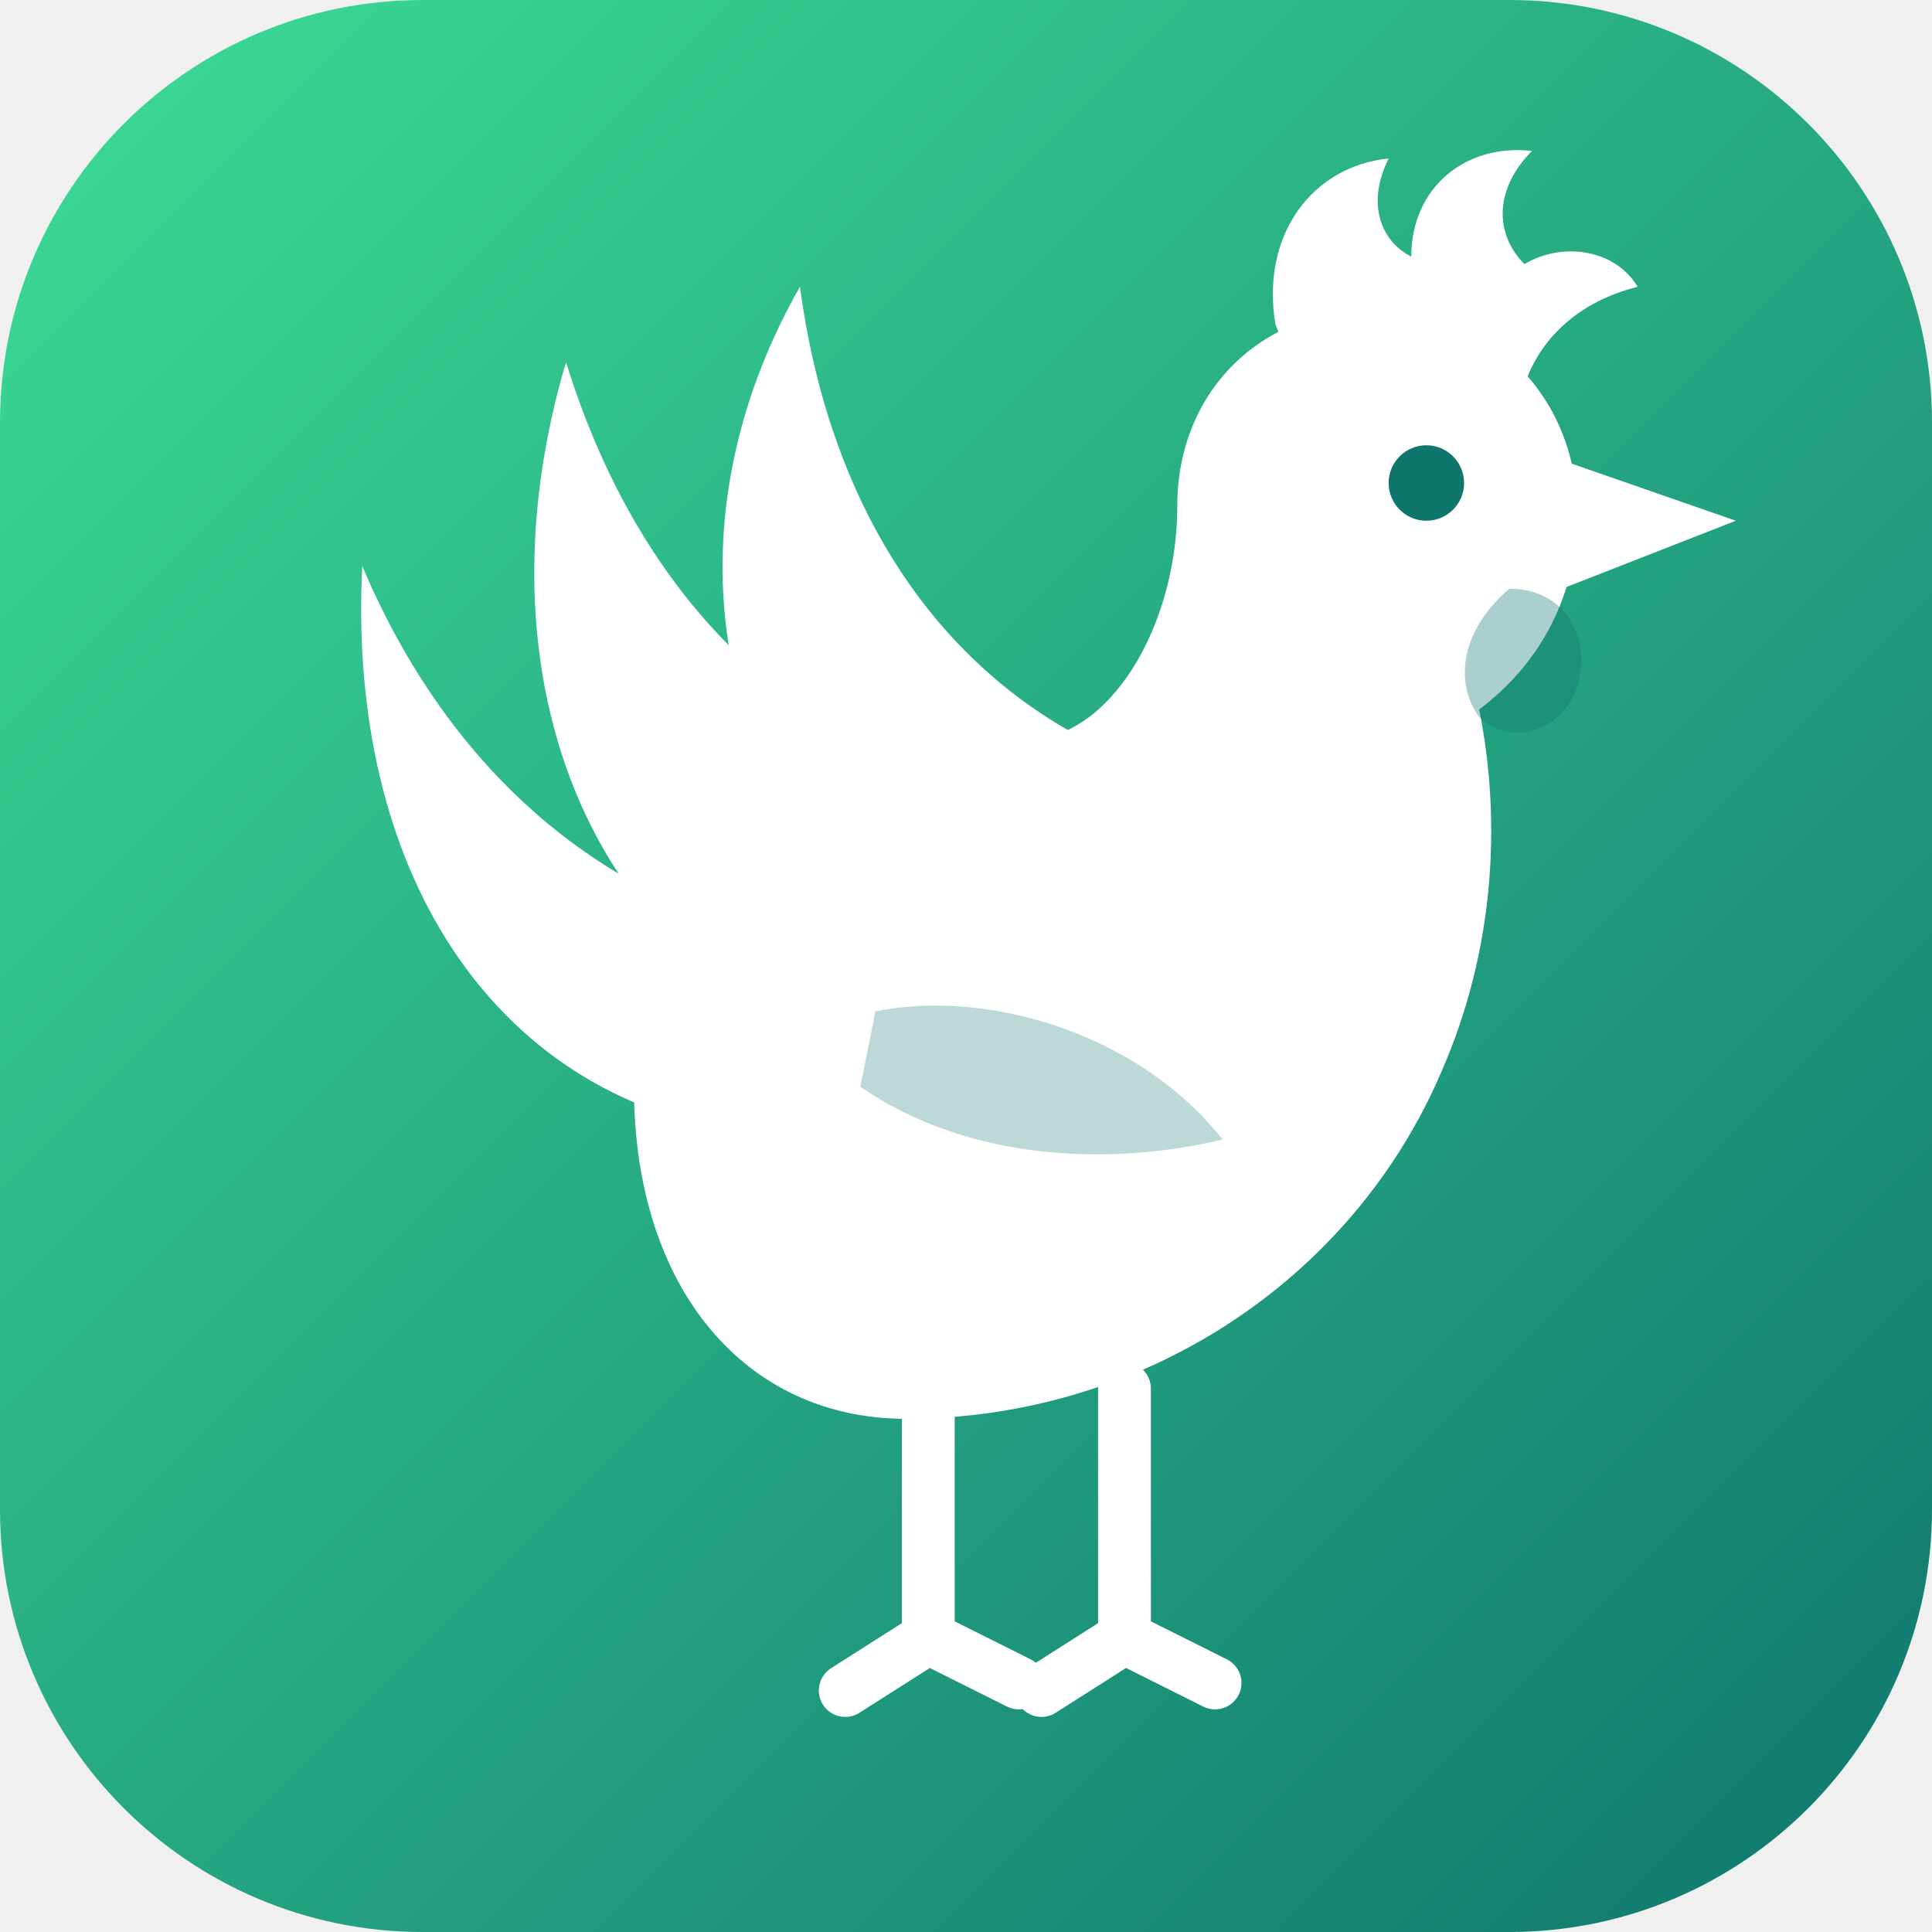
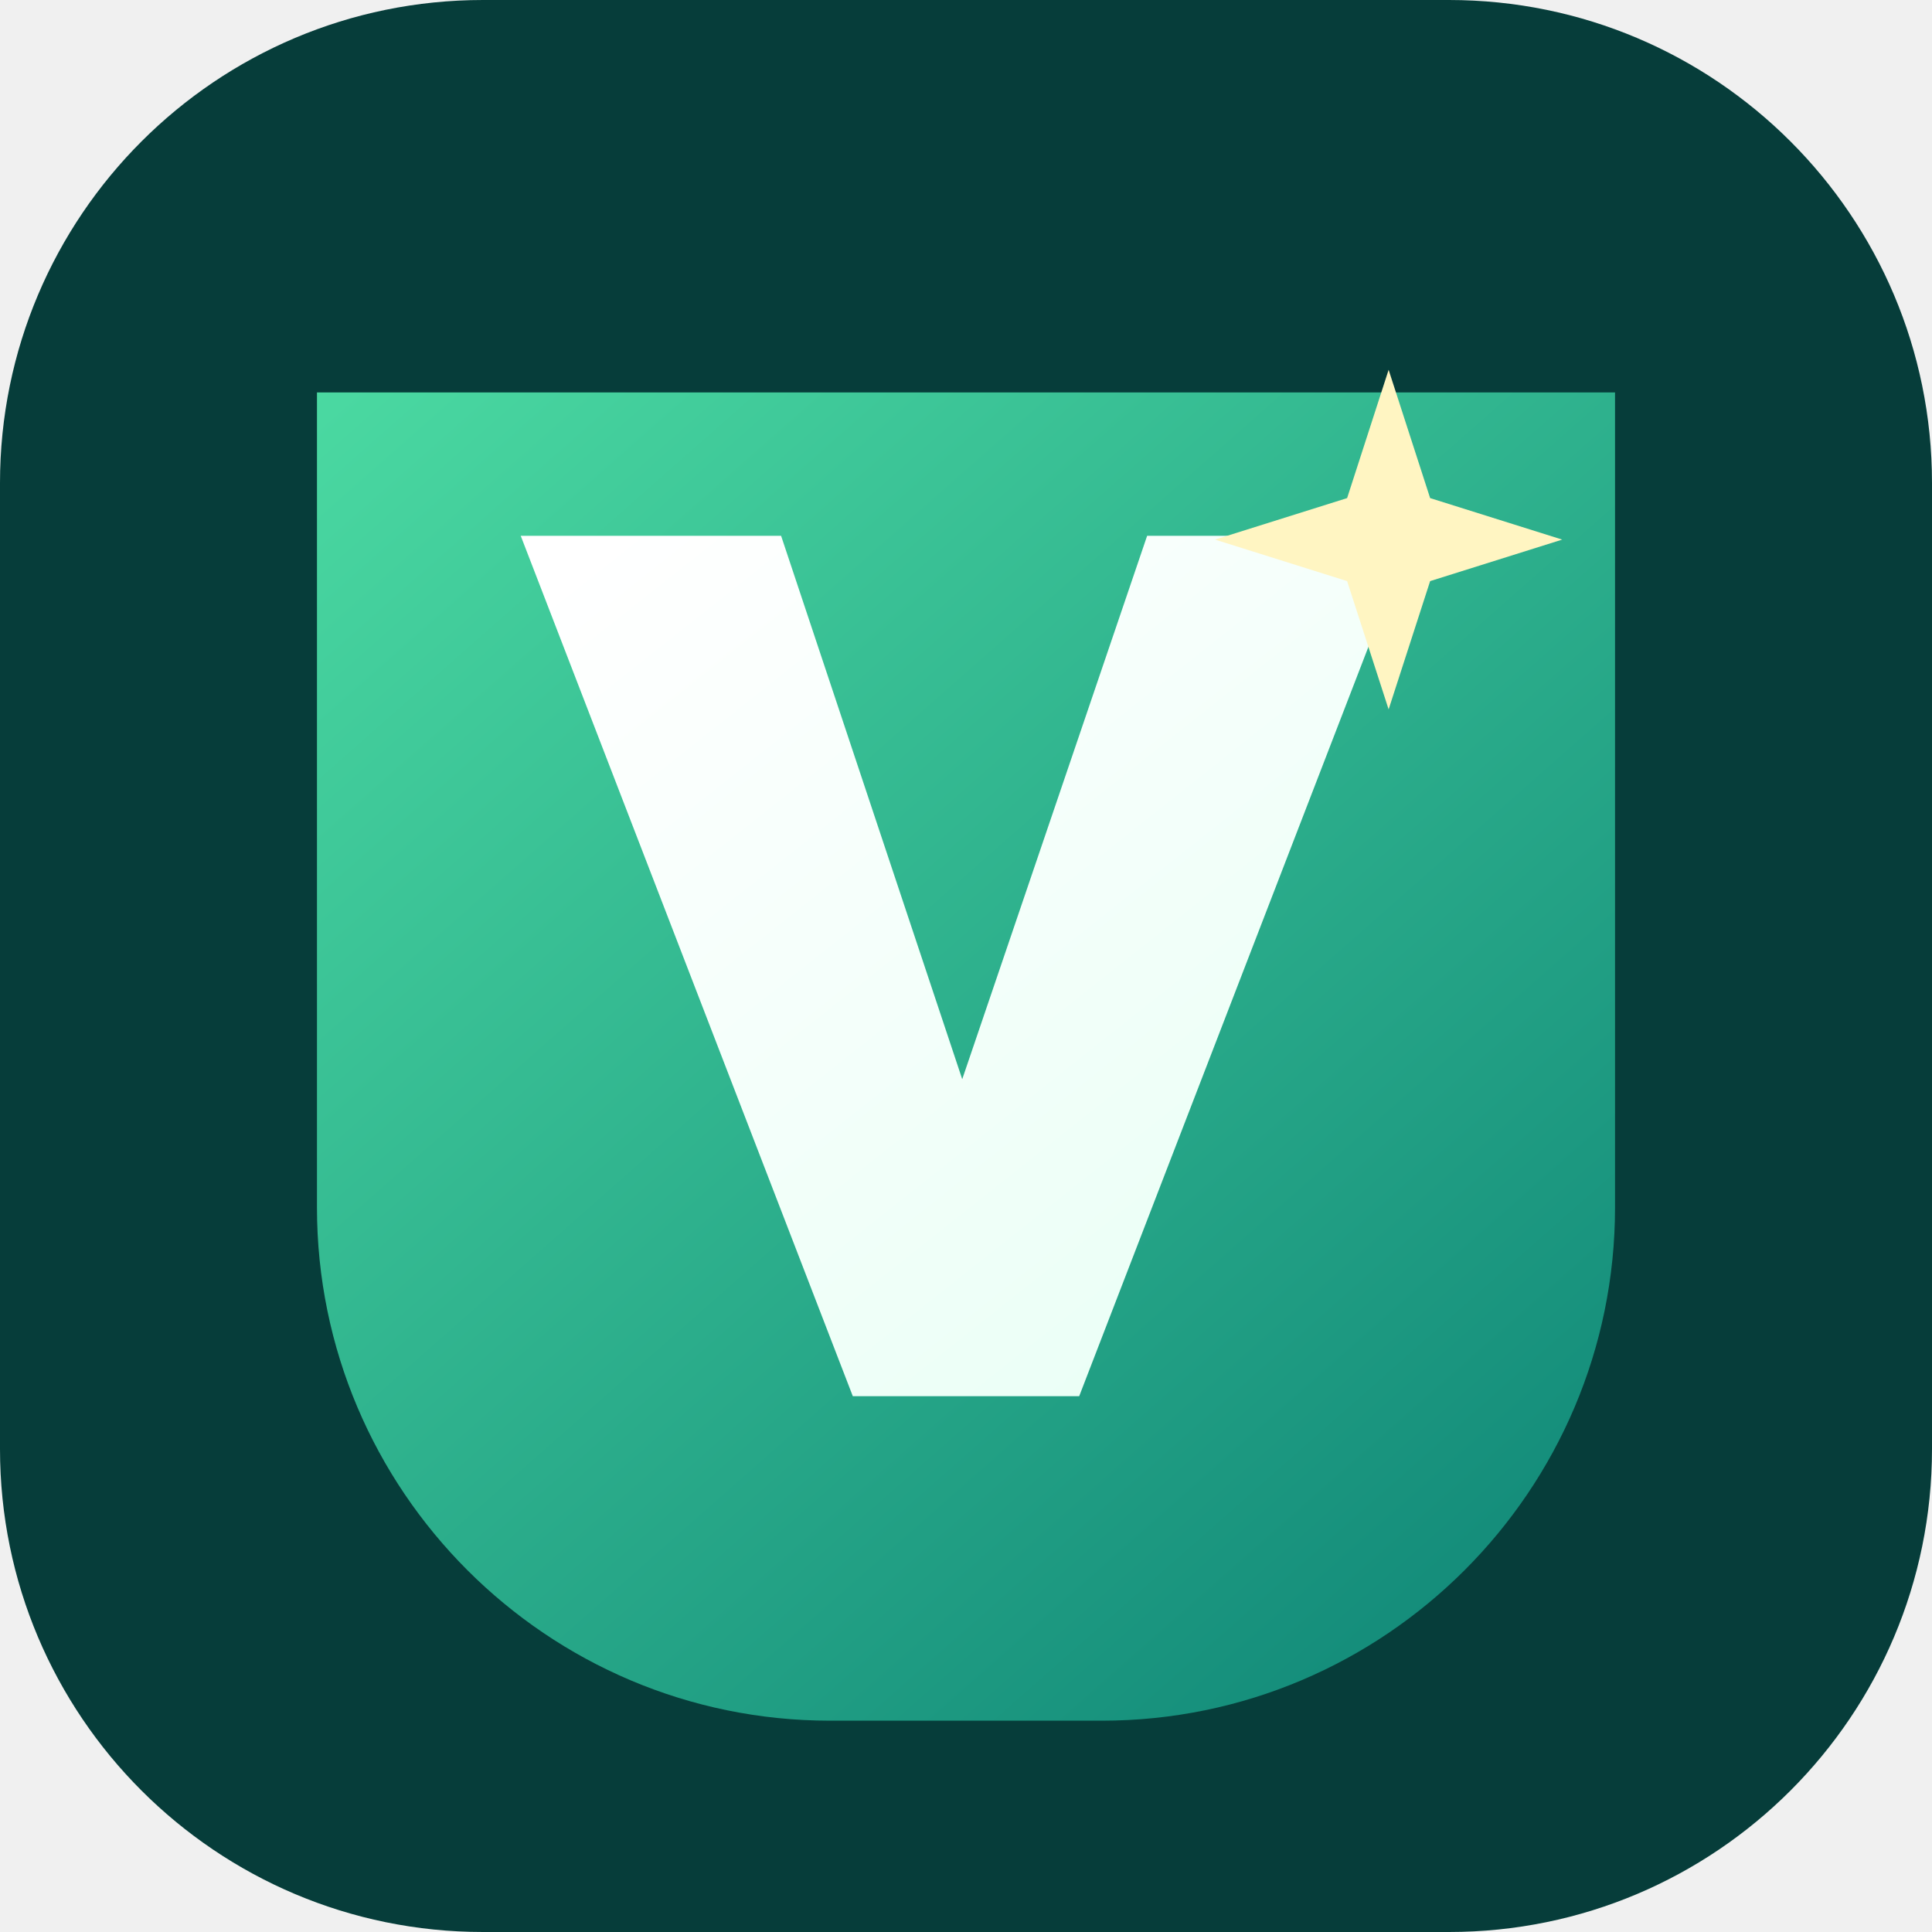
- <svg xmlns="http://www.w3.org/2000/svg" viewBox="0 0 512 512" role="img" aria-label="PoultrixHub rooster mark">
+ <svg xmlns="http://www.w3.org/2000/svg" viewBox="0 0 512 512" role="img" aria-label="Viral Gab growth mark">
  <defs>
-     <linearGradient id="bg" x1="0" y1="0" x2="1" y2="1">
-       <stop offset="0" stop-color="#3DDC97" />
-       <stop offset="1" stop-color="#0F766E" />
+     <linearGradient id="bg" x1="56" y1="28" x2="460" y2="486" gradientUnits="userSpaceOnUse">
+       <stop stop-color="#54E6A8" />
+       <stop offset="1" stop-color="#087C72" />
+     </linearGradient>
+     <linearGradient id="shine" x1="178" y1="128" x2="362" y2="360" gradientUnits="userSpaceOnUse">
+       <stop stop-color="#FFFFFF" />
+       <stop offset="1" stop-color="#E8FFF5" />
    </linearGradient>
  </defs>
-   <rect width="512" height="512" rx="112" fill="url(#bg)" />
-   <g fill="#fff">
-     <path d="M196 300C130 290 92 230 96 150c22 52 60 86 108 98z" />
-     <path d="M206 270C150 240 128 170 150 96c18 58 54 96 104 112z" />
-     <path d="M226 236c-40-40-46-104-14-160 8 60 38 104 84 124z" />
-     <path d="M168 288c0-52 44-92 104-92 22 0 40-30 40-62 0-30 22-52 52-52 32 0 54 24 54 54 0 22-10 40-26 52 6 30 4 64-10 96-24 56-80 92-142 92-42 0-72-34-72-88z" />
-     <path d="M338 86c-4-24 10-42 30-44-6 12-2 22 6 26 0-18 14-30 32-28-10 10-10 22-2 30 10-6 24-4 30 6-16 4-26 14-30 26l-58 4z" />
-     <path d="M414 122l46 16-46 18z" />
-   </g>
-   <g stroke="#fff" stroke-width="14" stroke-linecap="round" fill="none">
-     <path d="M246 372v62m0 0l-22 14m22-14l24 12" />
-     <path d="M298 368v66m0 0l-22 14m22-14l24 12" />
-   </g>
-   <circle cx="378" cy="128" r="10" fill="#0F766E" />
-   <path d="M400 156c14 0 22 12 18 26-4 12-18 16-26 8-6-8-6-22 8-34z" fill="#0F766E" opacity=".35" />
-   <path d="M232 268c30-6 70 6 92 34-34 8-70 4-96-14z" fill="#0F766E" opacity=".28" />
+   <rect width="512" height="512" rx="128" fill="#063D3A" />
+   <path d="M84 104h344v216c0 75-61 136-136 136H220c-75 0-136-61-136-136V104Z" fill="url(#bg)" />
+   <path d="M138 142l88 228h60l88-228h-70l-49 144-48-144h-69Z" fill="url(#shine)" />
+   <path d="M368 98l11 34 35 11-35 11-11 34-11-34-35-11 35-11 11-34Z" fill="#FFF5C2" />
</svg>
